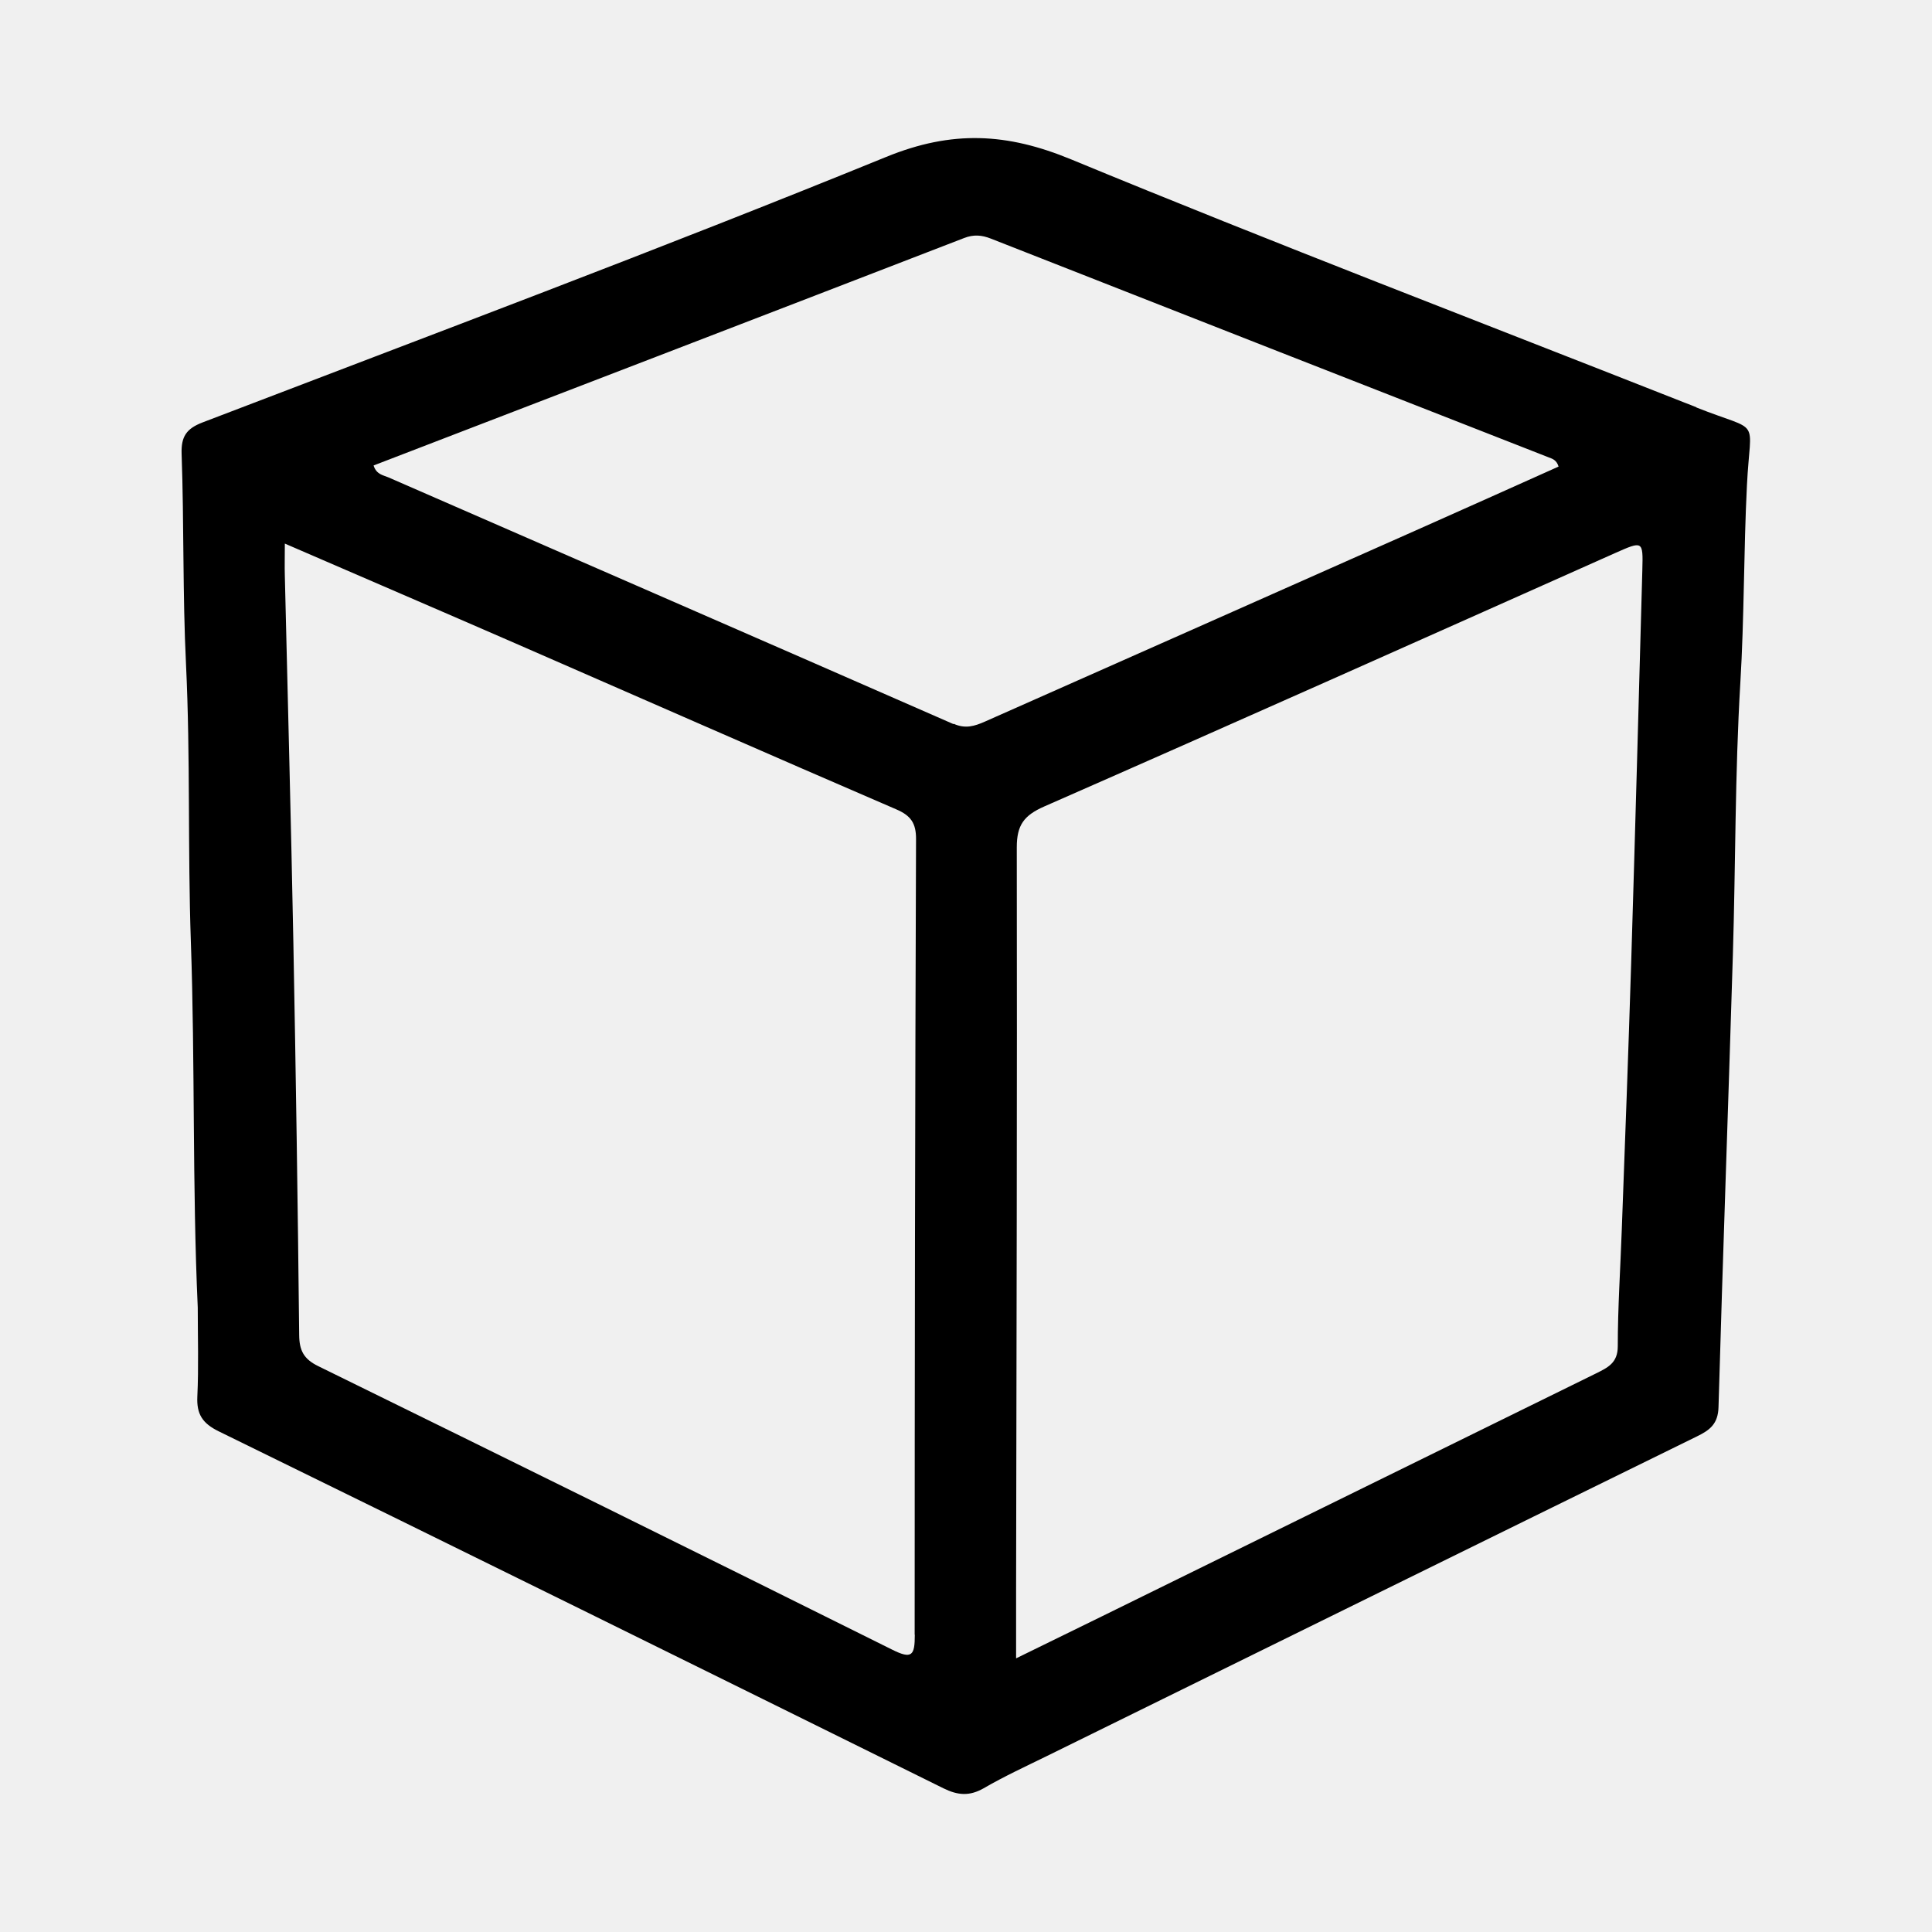
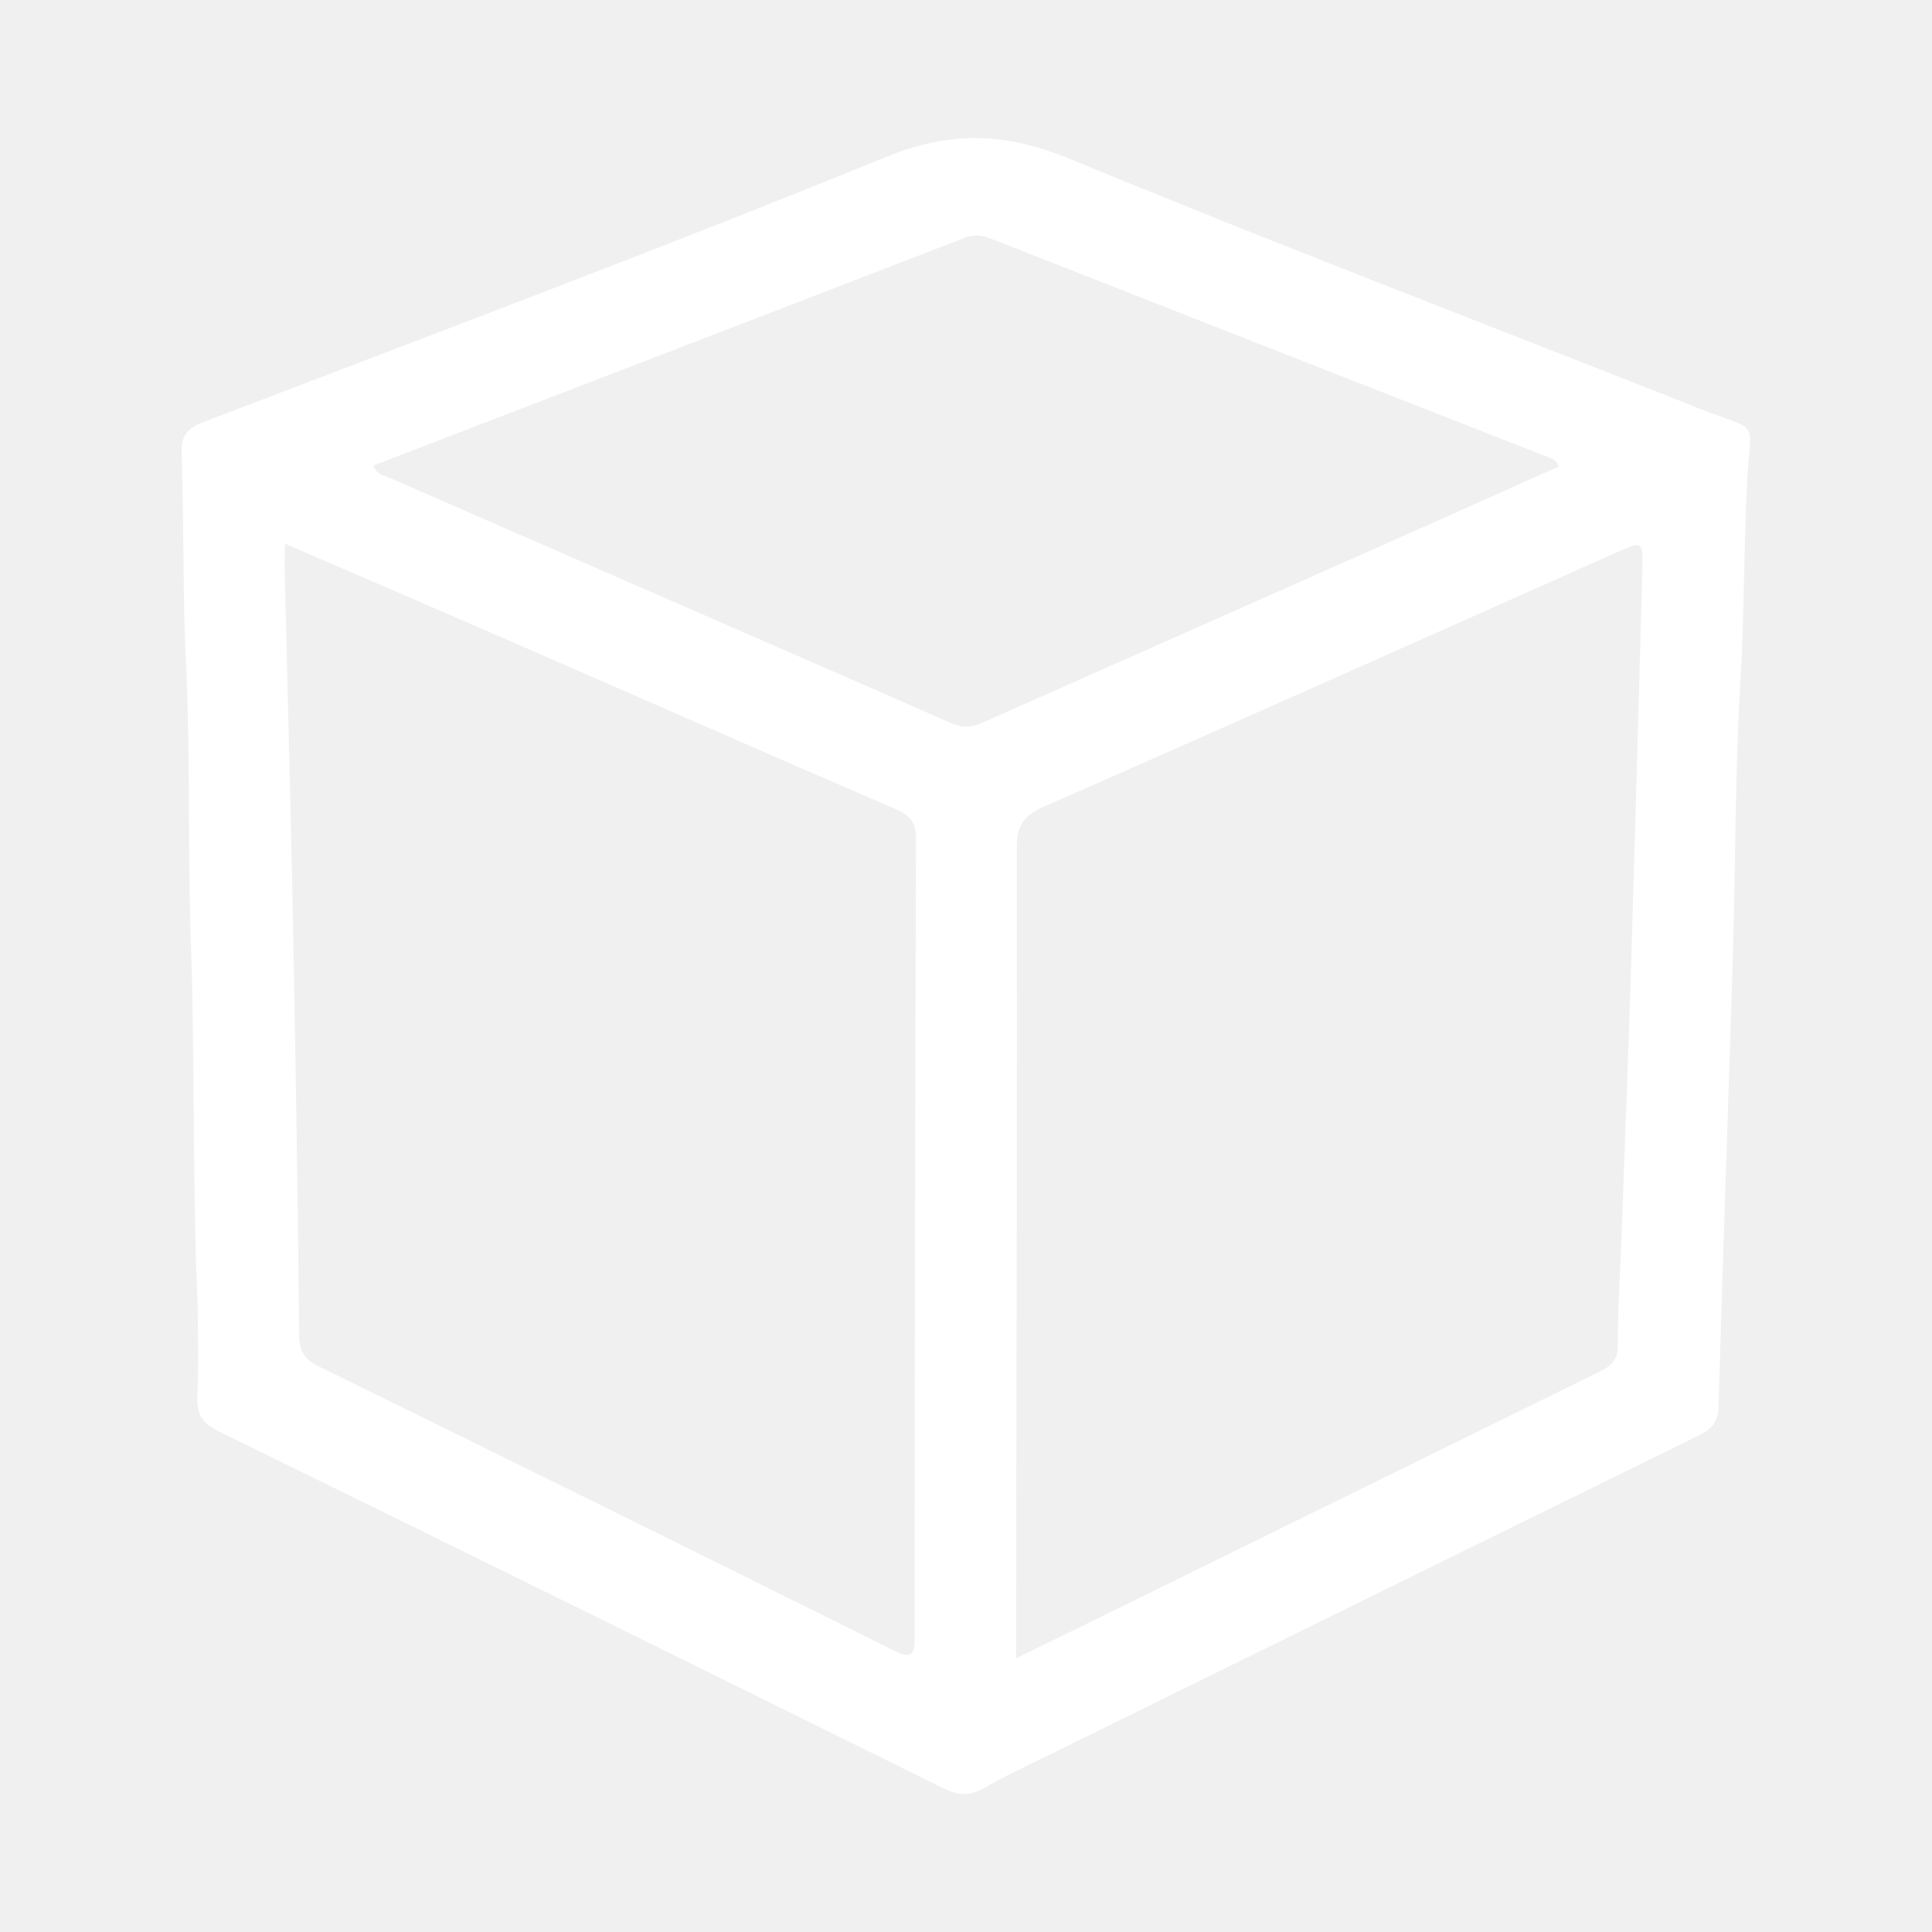
- <svg xmlns="http://www.w3.org/2000/svg" fill="#000000" width="800px" height="800px" viewBox="0 0 14 14" role="img" focusable="false" aria-hidden="true">
+ <svg xmlns="http://www.w3.org/2000/svg" fill="white" width="800px" height="800px" viewBox="0 0 14 14" role="img" focusable="false" aria-hidden="true">
  <path d="m 12.294,2.952 c -0.028,-0.012 -0.057,-0.023 -0.086,-0.034 -1.483,-0.585 -2.972,-1.154 -4.446,-1.763 -0.465,-0.192 -0.862,-0.213 -1.34,-0.018 -1.64,0.669 -3.3,1.29 -4.954,1.924 -0.117,0.045 -0.156,0.102 -0.152,0.227 0.018,0.509 0.007,1.018 0.032,1.528 0.032,0.668 0.012,1.338 0.035,2.007 0.031,0.883 0.01,1.768 0.05,2.652 0,0.215 0.007,0.431 -0.003,0.645 -0.006,0.128 0.037,0.194 0.155,0.252 1.753,0.858 3.503,1.722 5.252,2.587 0.104,0.051 0.188,0.058 0.291,-5.04e-4 0.148,-0.086 0.304,-0.158 0.459,-0.234 1.569,-0.772 3.138,-1.545 4.708,-2.315 0.095,-0.046 0.155,-0.091 0.158,-0.214 0.031,-1.092 0.071,-2.183 0.104,-3.275 0.02,-0.656 0.015,-1.314 0.054,-1.97 0.029,-0.478 0.024,-0.956 0.048,-1.434 0.025,-0.509 0.112,-0.374 -0.367,-0.564 z M 6.629,11.846 c 0,0.149 -0.019,0.181 -0.166,0.107 C 5.079,11.264 3.693,10.58 2.305,9.899 2.201,9.848 2.169,9.786 2.168,9.674 c -0.01,-0.945 -0.024,-1.89 -0.042,-2.835 -0.017,-0.889 -0.041,-1.778 -0.062,-2.667 -0.002,-0.067 0,-0.134 0,-0.233 0.577,0.25 1.122,0.484 1.666,0.721 0.922,0.402 1.842,0.807 2.765,1.205 0.105,0.045 0.144,0.1 0.143,0.217 -0.007,1.921 -0.01,3.843 -0.01,5.764 z m 0.28,-6.599 c -1.364,-0.598 -2.73,-1.192 -4.095,-1.788 -0.037,-0.016 -0.086,-0.02 -0.107,-0.086 1.432,-0.551 2.856,-1.098 4.279,-1.648 0.069,-0.027 0.128,-0.022 0.194,0.004 1.346,0.529 2.692,1.057 4.039,1.584 0.028,0.011 0.06,0.018 0.075,0.068 -0.342,0.153 -0.686,0.308 -1.031,0.461 -1.042,0.463 -2.084,0.925 -3.126,1.387 -0.075,0.033 -0.141,0.054 -0.226,0.016 z m 4.992,-1.117 c -0.026,0.95 -0.052,1.901 -0.081,2.851 -0.02,0.644 -0.044,1.287 -0.068,1.93 -0.01,0.282 -0.029,0.564 -0.029,0.845 0,0.121 -0.073,0.154 -0.157,0.196 -1.195,0.587 -2.389,1.175 -3.584,1.762 -0.197,0.097 -0.394,0.193 -0.619,0.303 0,-0.186 0,-0.333 0,-0.48 0.003,-1.799 0.008,-3.598 0.005,-5.397 0,-0.16 0.051,-0.231 0.199,-0.296 1.381,-0.606 2.759,-1.222 4.136,-1.836 0.201,-0.089 0.204,-0.091 0.198,0.12 z" />
</svg>
